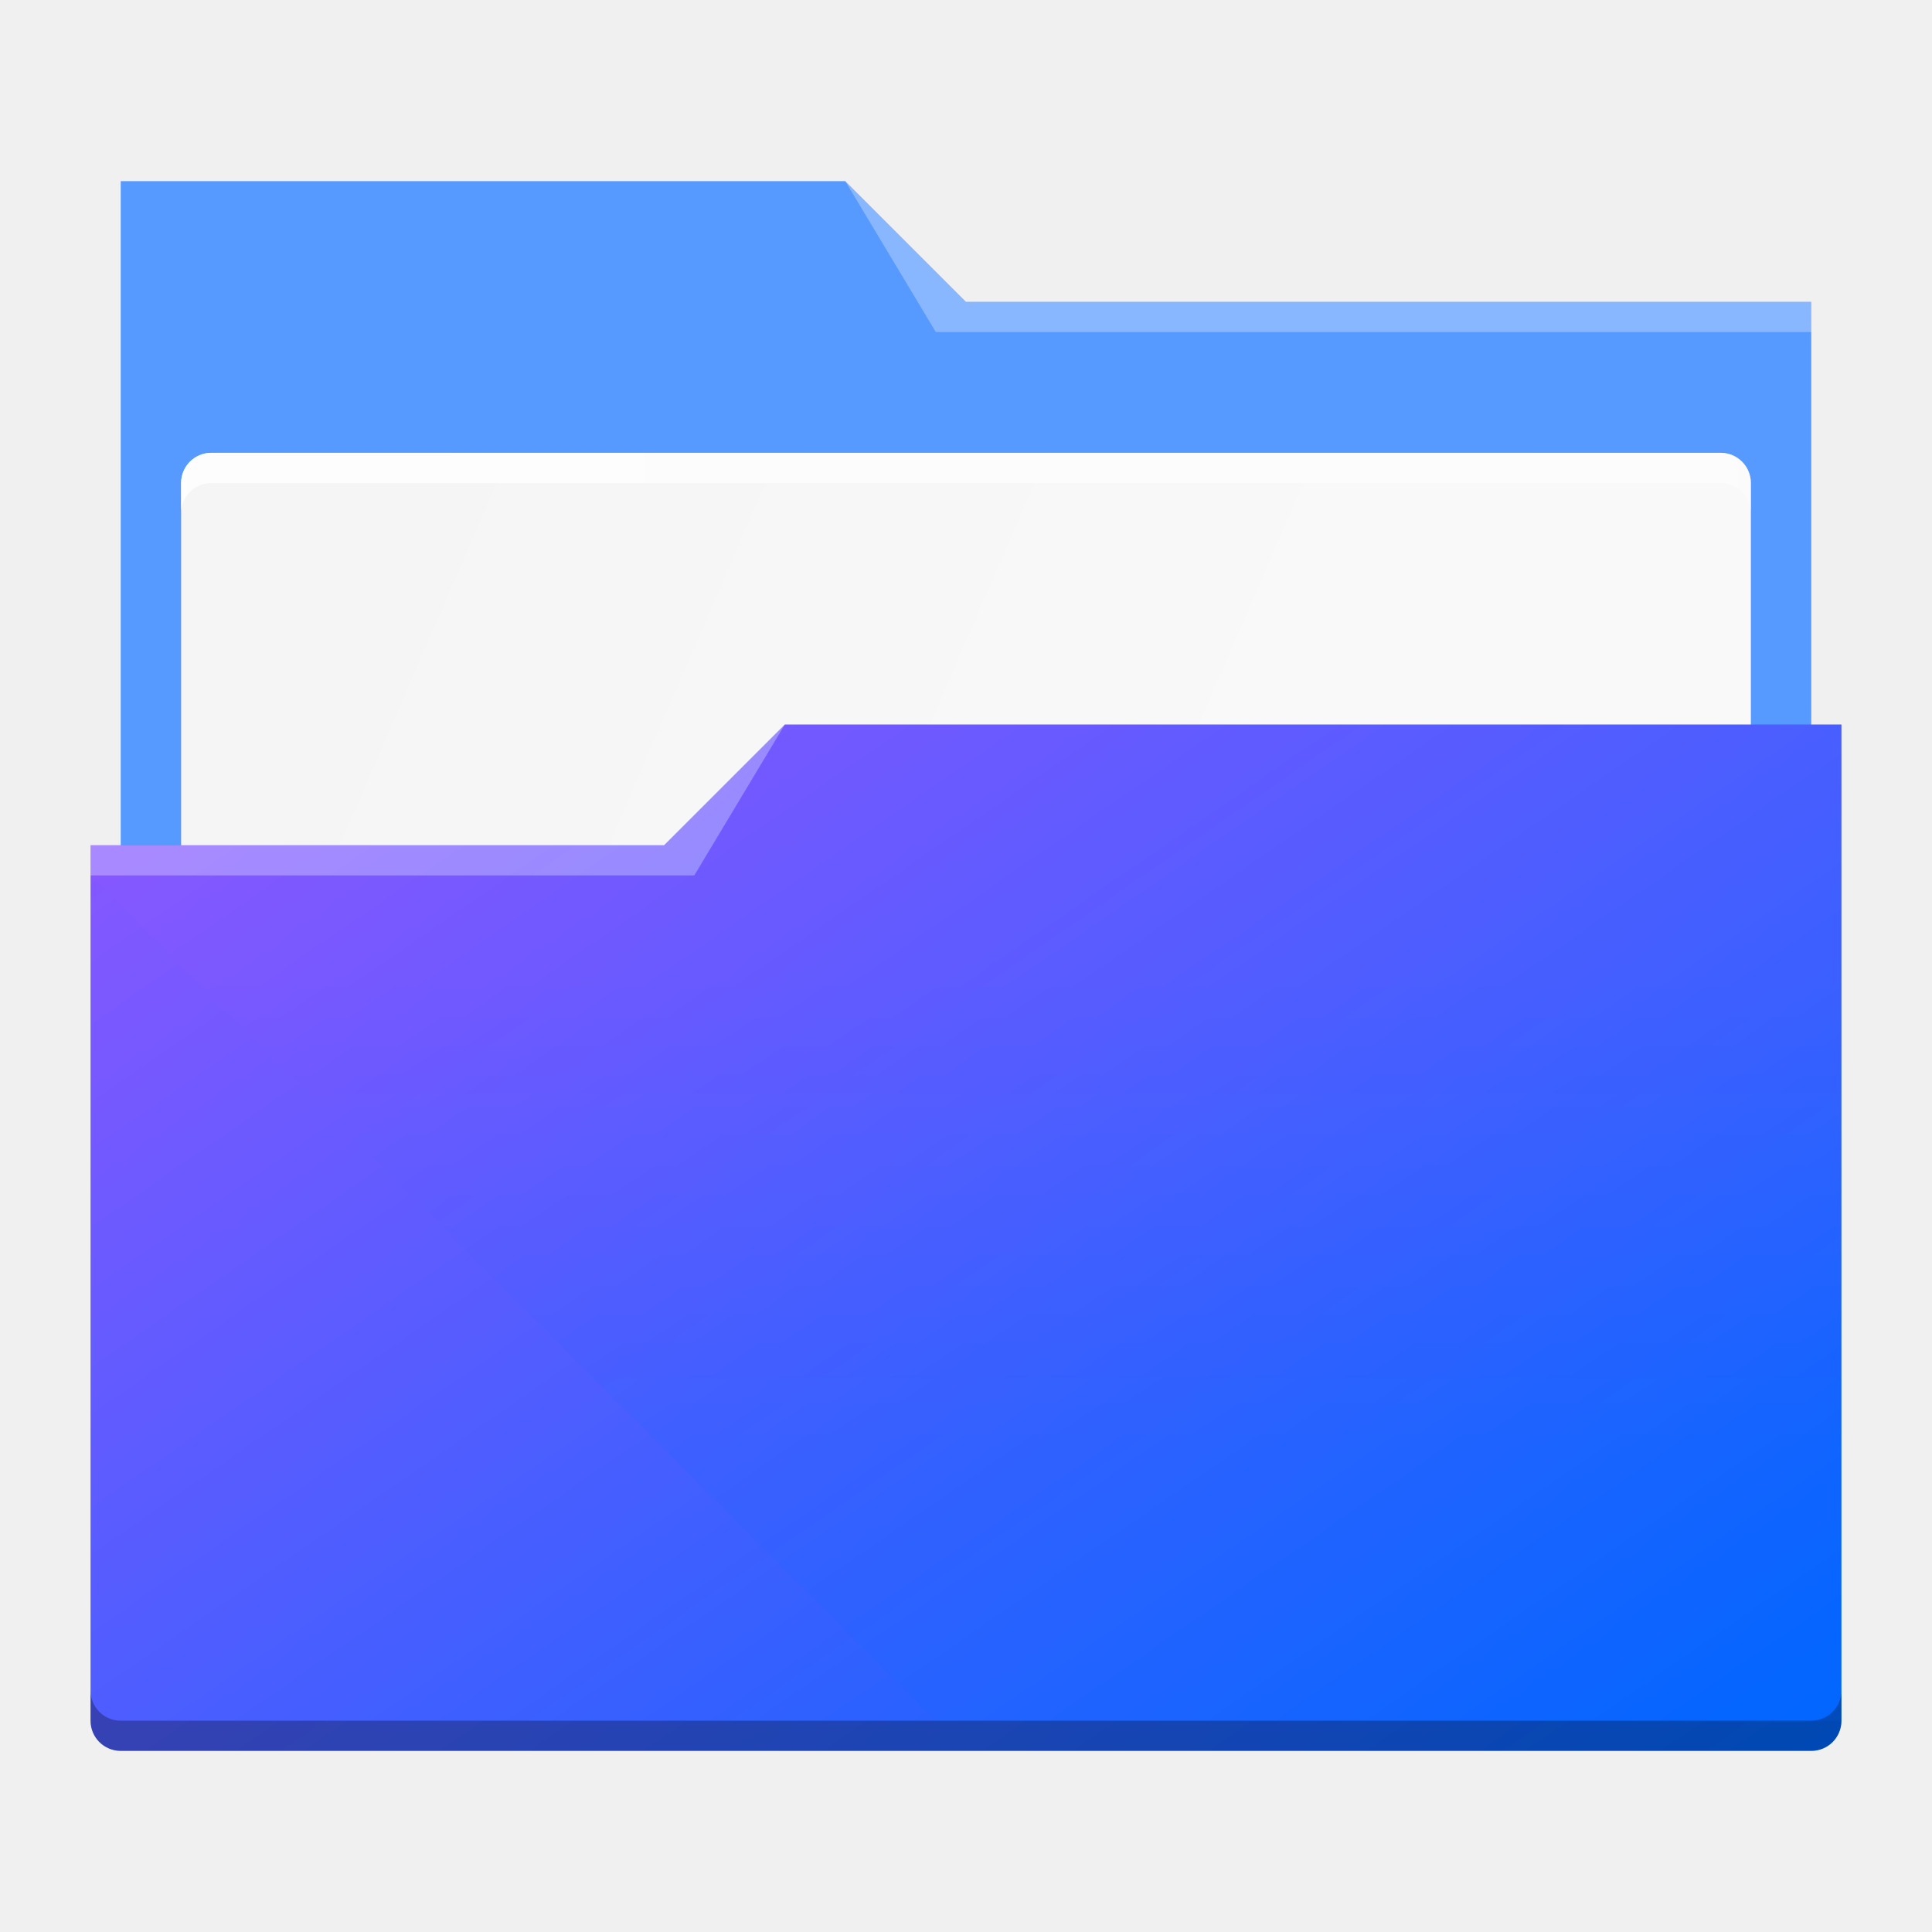
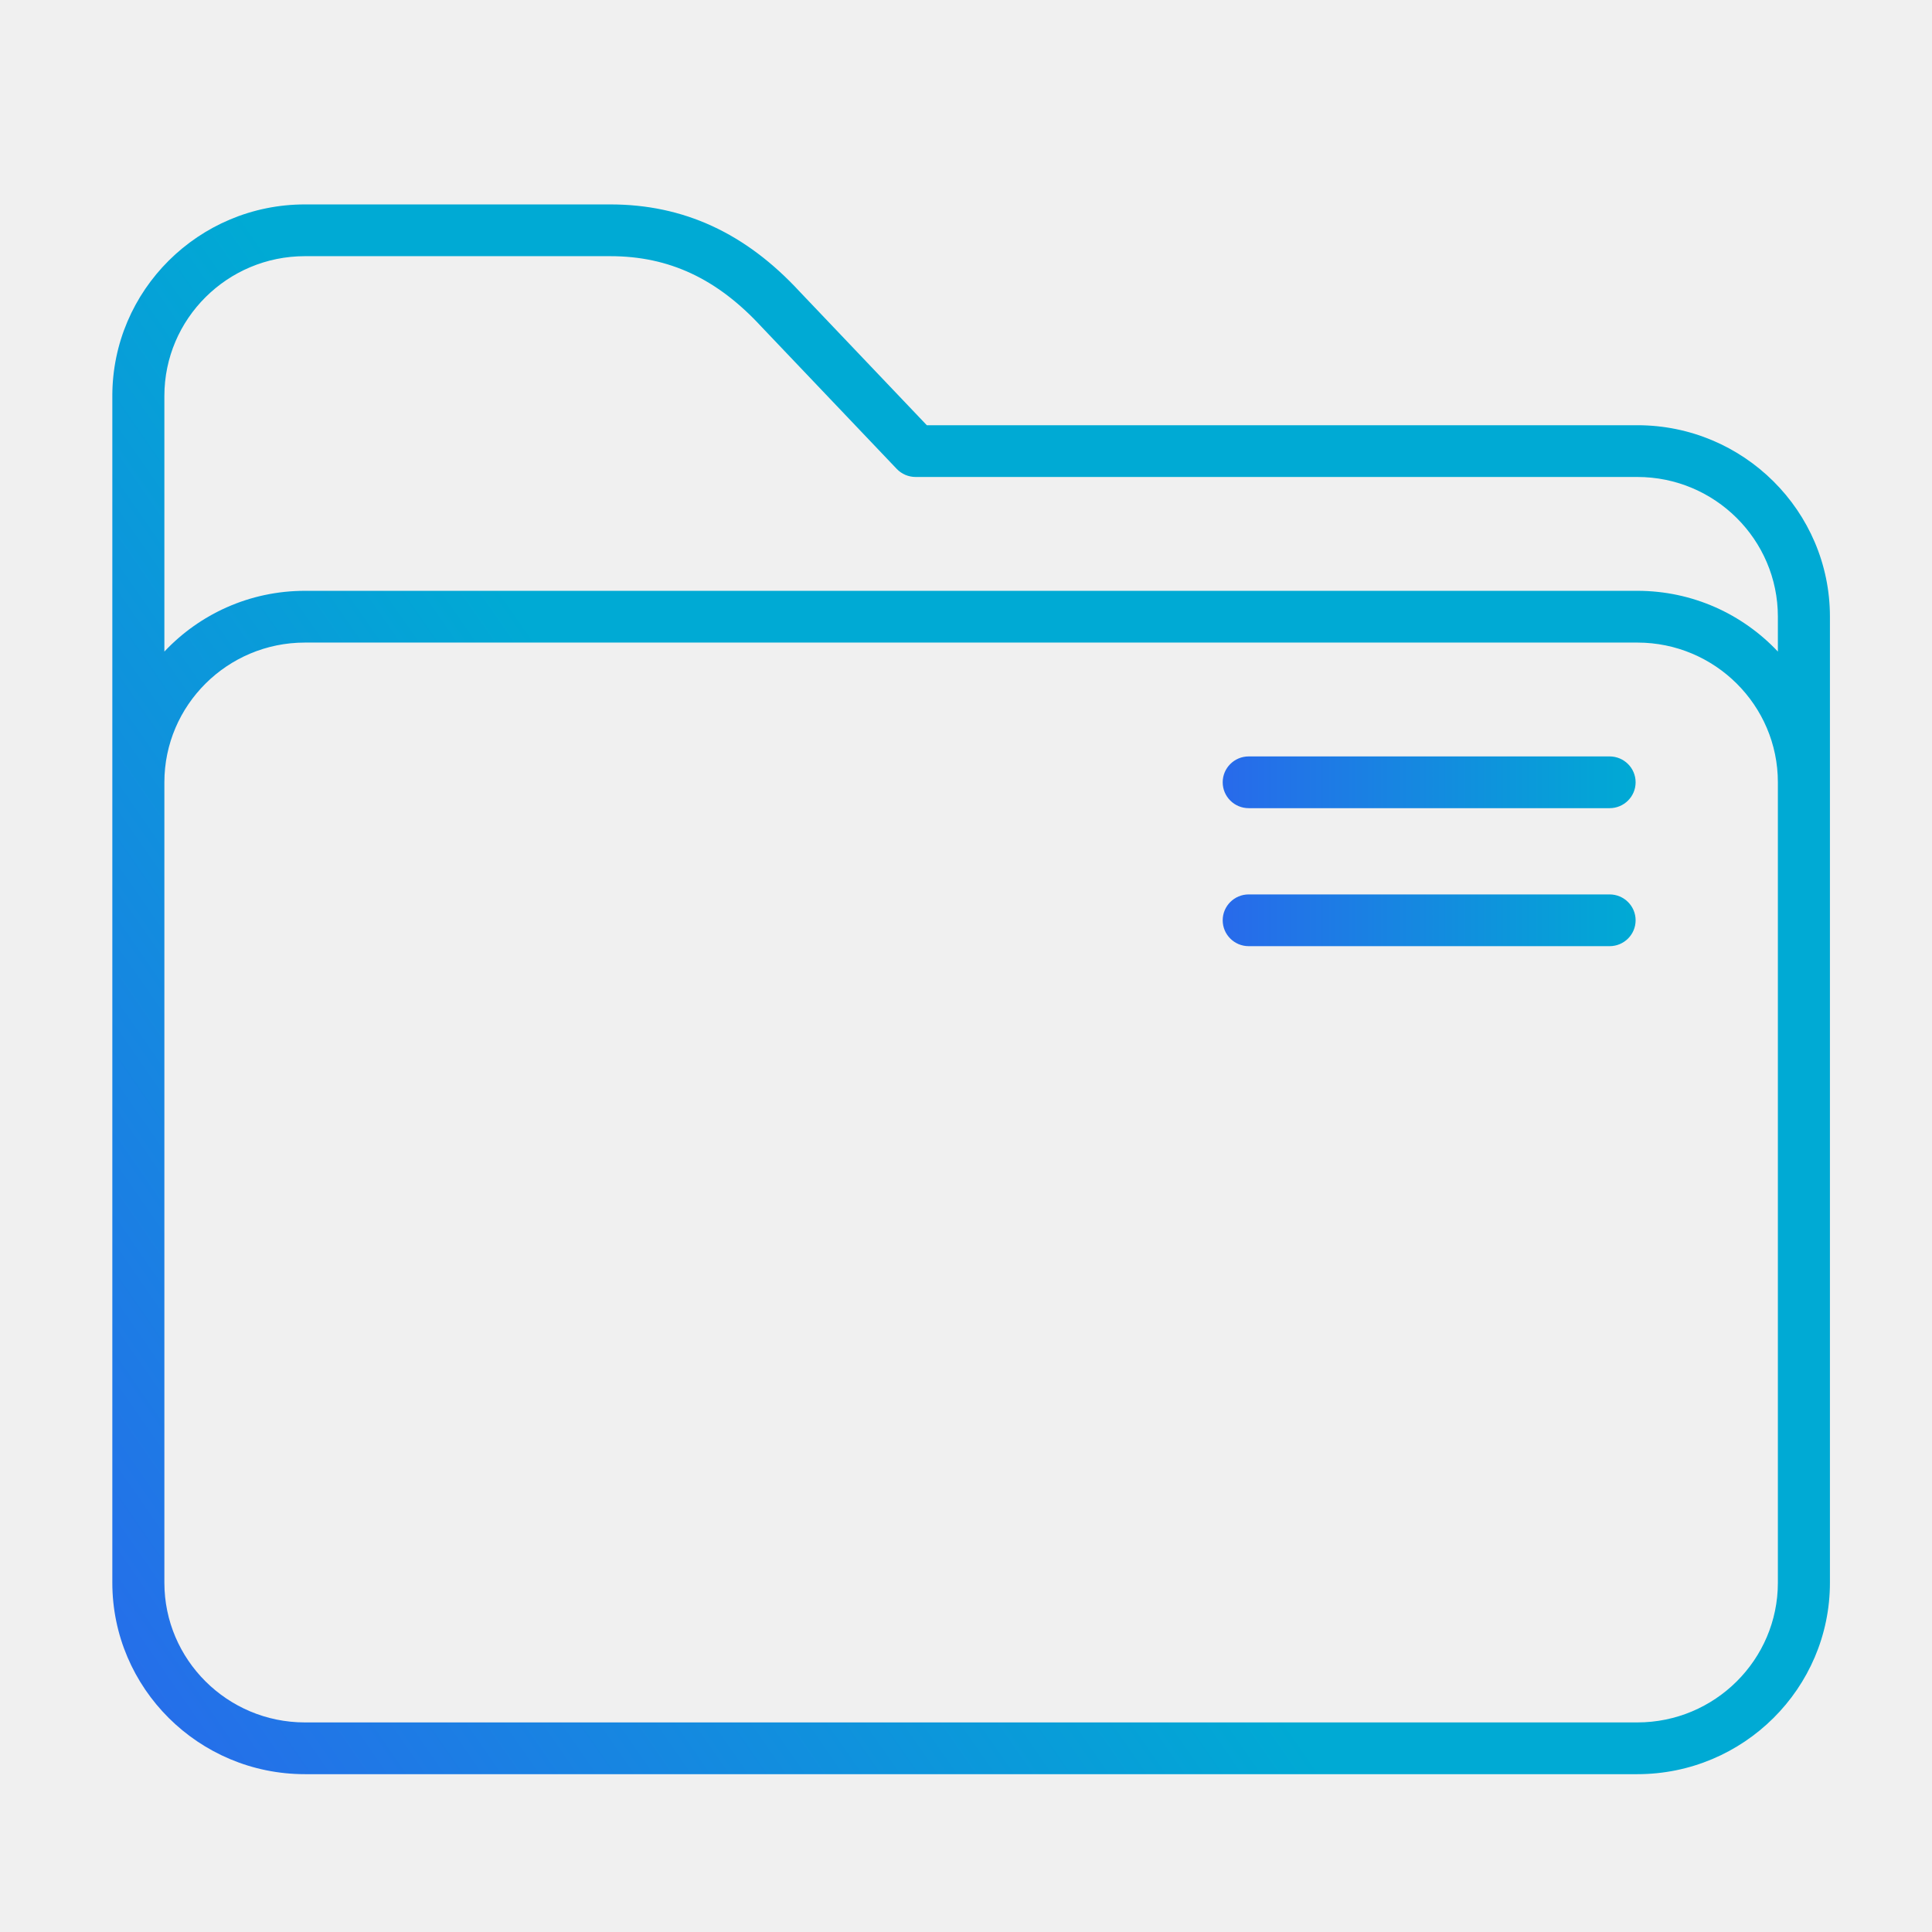
<svg xmlns="http://www.w3.org/2000/svg" xmlns:xlink="http://www.w3.org/1999/xlink" width="64" version="1.1" height="64" id="svg2">
  <defs id="defs5455">
-     <linearGradient id="linearGradient4393">
-       <stop style="stop-color:#9955ff;stop-opacity:1" offset="0" id="stop4395" />
-       <stop style="stop-color:#0066ff;stop-opacity:1" offset="1" id="stop4397" />
-     </linearGradient>
-     <linearGradient id="linearGradient4227">
-       <stop id="stop4229" offset="0" style="stop-color:#f5f5f5;stop-opacity:1" />
-       <stop id="stop4231" offset="1" style="stop-color:#f9f9f9;stop-opacity:1" />
+     <linearGradient id="linearGradient886">
+       <stop style="stop-color:#286aeb;stop-opacity:1" offset="0" id="stop882" />
+       <stop style="stop-color:#00aad4;stop-opacity:1" offset="1" id="stop884" />
    </linearGradient>
    <linearGradient id="linearGradient4274">
      <stop id="stop4276" offset="0" style="stop-color:#ffffff;stop-opacity:1;" />
      <stop id="stop4278" offset="1" style="stop-color:#ffffff;stop-opacity:0.488" />
-     </linearGradient>
-     <linearGradient xlink:href="#linearGradient4172-5" id="linearGradient4178" y1="548.886" y2="495.308" x2="397.228" gradientUnits="userSpaceOnUse" gradientTransform="matrix(1,0,0,0.9996746,-384.5714,-483.6216)" x1="434.162" />
-     <linearGradient id="linearGradient4172-5">
-       <stop style="stop-color:#0066ff;stop-opacity:1" id="stop4174-6" />
-       <stop offset="1" style="stop-color:#9955ff;stop-opacity:1" id="stop4176-6" />
    </linearGradient>
    <linearGradient gradientUnits="userSpaceOnUse" x2="0" y2="509.8" y1="543.8" id="a">
      <stop id="stop4154" stop-color="#2f74c8" />
      <stop id="stop4156" stop-color="#4699d7" offset="1" />
    </linearGradient>
    <linearGradient gradientUnits="userSpaceOnUse" x2="428.57" y2="531.8" x1="414.57" y1="517.8" id="b">
      <stop id="stop4159" stop-color="#383e51" />
      <stop id="stop4161" stop-opacity="0" stop-color="#655c6f" offset="1" />
    </linearGradient>
    <linearGradient gradientUnits="userSpaceOnUse" x2="0" y2="508.8" y1="519.8" id="c">
      <stop id="stop4164" stop-opacity="0" stop-color="#60a5e7" />
      <stop id="stop4166" stop-opacity=".258" stop-color="#a6f3fb" offset="1" />
    </linearGradient>
    <linearGradient gradientTransform="translate(-390.5714,-497.798)" xlink:href="#linearGradient4274" id="linearGradient4272-3" x1="390.571" y1="498.298" x2="442.571" y2="498.298" gradientUnits="userSpaceOnUse" />
    <linearGradient gradientTransform="translate(-390.5714,-501.798)" xlink:href="#linearGradient4274" id="linearGradient4272-1" x1="390.571" y1="498.298" x2="442.571" y2="498.298" gradientUnits="userSpaceOnUse" />
    <linearGradient gradientTransform="translate(-6,-14)" xlink:href="#linearGradient4274" id="linearGradient4272-36" x1="390.571" y1="498.298" x2="442.571" y2="498.298" gradientUnits="userSpaceOnUse" />
-     <linearGradient xlink:href="#linearGradient4274" id="linearGradient4217" gradientUnits="userSpaceOnUse" gradientTransform="translate(0,3)" x1="390.571" y1="498.298" x2="442.571" y2="498.298" />
-     <linearGradient xlink:href="#linearGradient4227" id="linearGradient4225" gradientUnits="userSpaceOnUse" x1="396.571" y1="498.798" x2="426.571" y2="511.798" gradientTransform="translate(0,1)" />
    <linearGradient gradientUnits="userSpaceOnUse" x2="383.771" y2="502.053" y1="542.053" id="a-2" x1="383.771">
      <stop id="stop4304" stop-color="#197cf1" />
      <stop id="stop4306" stop-color="#20bcfa" offset="1" />
    </linearGradient>
    <linearGradient gradientUnits="userSpaceOnUse" x2="39.28" y2="36.633" x1="22.285" y1="18.71" id="b-9">
      <stop id="stop4309" stop-color="#292c2f" />
      <stop id="stop4311" stop-opacity="0" stop-color="#292c2f" offset="1" />
    </linearGradient>
-     <linearGradient xlink:href="#linearGradient4393" id="linearGradient4399" x1="443.571" y1="510.798" x2="443.571" y2="526.798" gradientUnits="userSpaceOnUse" gradientTransform="translate(-23,5)" />
    <linearGradient gradientTransform="translate(-386.7285,506.2126)" gradientUnits="userSpaceOnUse" x2="419.974" y2="539.825" x1="406.501" y1="527.014" id="c-1">
      <stop id="stop17" stop-color="#292c2f" />
      <stop id="stop19" stop-opacity="0" offset="1" />
    </linearGradient>
    <linearGradient gradientUnits="userSpaceOnUse" x2="0" y2="14" y1="34" id="b-8" gradientTransform="translate(-2.158451,1006.013)">
      <stop style="stop-color:#bfc9c9;stop-opacity:1" id="stop12" stop-color="#536161" />
      <stop style="stop-color:#fafafa;stop-opacity:1" id="stop14" stop-color="#f4f5f5" offset="1" />
    </linearGradient>
    <linearGradient x1="428.816" gradientTransform="translate(-386.7285,506.2126)" gradientUnits="userSpaceOnUse" x2="388.865" y2="499.679" y1="547.634" id="a-7">
      <stop id="stop7" stop-color="#2a2c2f" />
      <stop id="stop9" stop-color="#536161" offset="1" />
    </linearGradient>
    <linearGradient gradientTransform="matrix(1.299805,0,0,1.299805,-499.0652,339.5283)" gradientUnits="userSpaceOnUse" x2="419.974" y2="539.825" x1="406.501" y1="527.014" id="c-7">
      <stop id="stop17-5" stop-color="#292c2f" />
      <stop id="stop19-3" stop-opacity="0" offset="1" />
    </linearGradient>
    <linearGradient gradientUnits="userSpaceOnUse" x2="0" y2="14" y1="34" id="b-5" gradientTransform="matrix(1.299805,0,0,1.299805,0.8007798,989.1707)">
      <stop style="stop-color:#bfc9c9;stop-opacity:1" id="stop12-6" stop-color="#536161" />
      <stop style="stop-color:#fbfbfb;stop-opacity:1" id="stop14-2" stop-color="#f4f5f5" offset="1" />
    </linearGradient>
    <linearGradient x1="428.816" gradientTransform="matrix(1.299805,0,0,1.299805,-499.0652,339.5283)" gradientUnits="userSpaceOnUse" x2="388.865" y2="499.679" y1="547.634" id="a-9">
      <stop id="stop7-1" stop-color="#2a2c2f" />
      <stop id="stop9-2" stop-color="#536161" offset="1" />
    </linearGradient>
+     <linearGradient xlink:href="#linearGradient886" id="linearGradient840" x1="0" y1="475" x2="237.335" y2="311.359" gradientUnits="userSpaceOnUse" />
+     <linearGradient xlink:href="#linearGradient886" id="linearGradient848" x1="320" y1="187.5" x2="439" y2="187.5" gradientUnits="userSpaceOnUse" />
+     <linearGradient xlink:href="#linearGradient886" id="linearGradient856" x1="320" y1="227.5" x2="439" y2="227.5" gradientUnits="userSpaceOnUse" />
  </defs>
-   <g id="layer1" transform="matrix(1 0 0 1 -384.5714 -483.798)">
-     <path style="fill:#5699ff;fill-opacity:1" id="rect4180" d="m 388.571,489.798 0,5 0,22 c 0,0.554 0.446,1 1,1 l 54,0 c 0.554,0 1,-0.446 1,-1 l 0,-21.99 c 0,-0.003 -0.002,-0.006 -0.002,-0.01 l 0.002,0 0,-1 -28,0 -4,-4 -24,0 z" />
-     <rect ry="1" rx="1" y="498.798" x="390.571" height="15" width="52" id="rect4223" style="color:#000000;clip-rule:nonzero;display:inline;overflow:visible;visibility:visible;opacity:1;isolation:auto;mix-blend-mode:normal;color-interpolation:sRGB;color-interpolation-filters:linearRGB;solid-color:#000000;solid-opacity:1;fill:url(#linearGradient4225);fill-opacity:1;fill-rule:nonzero;stroke:none;stroke-width:1;stroke-linecap:butt;stroke-linejoin:miter;stroke-miterlimit:4;stroke-dasharray:none;stroke-dashoffset:0;stroke-opacity:1;marker:none;color-rendering:auto;image-rendering:auto;shape-rendering:auto;text-rendering:auto;enable-background:accumulate" />
-     <path style="fill:url(#linearGradient4178)" d="M 26 24 L 22 28 L 3 28 L 3 29 L 3.002 29 C 3.002 29.004 3 29.008 3 29.012 L 3 56 L 3 57 C 3 57.554 3.446 58 4 58 L 60 58 C 60.554 58 61 57.554 61 57 L 61 56 L 61 29.012 L 61 29 L 61 24 L 26 24 z " transform="translate(384.5714,483.798)" id="rect4113" />
-     <path style="opacity:0.3;fill:#ffffff;fill-opacity:1;fill-rule:evenodd" id="path4224" d="m 387.571,511.798 0,1 20,0 3,-5 -4,4 z" />
-     <path style="fill:#ffffff;fill-opacity:1;fill-rule:evenodd;opacity:0.3" id="path4196" d="m 28,6 3,5 2,0 27,0 0,-1 -27,0 -1,0 z" transform="matrix(1 0 0 1 384.5714 483.798)" />
-     <path id="path4215" d="m 391.571,498.798 c -0.554,0 -1,0.446 -1,1 l 0,1 c 0,-0.554 0.446,-1 1,-1 l 50,0 c 0.554,0 1,0.446 1,1 l 0,-1 c 0,-0.554 -0.446,-1 -1,-1 l -50,0 z" style="color:#000000;clip-rule:nonzero;display:inline;overflow:visible;visibility:visible;opacity:0.85;isolation:auto;mix-blend-mode:normal;color-interpolation:sRGB;color-interpolation-filters:linearRGB;solid-color:#000000;solid-opacity:1;fill:url(#linearGradient4217);fill-opacity:1;fill-rule:nonzero;stroke:none;stroke-width:1;stroke-linecap:butt;stroke-linejoin:miter;stroke-miterlimit:4;stroke-dasharray:none;stroke-dashoffset:0;stroke-opacity:1;marker:none;color-rendering:auto;image-rendering:auto;shape-rendering:auto;text-rendering:auto;enable-background:accumulate" />
-     <path style="color:#000000;clip-rule:nonzero;display:inline;overflow:visible;visibility:visible;opacity:0.3;isolation:auto;mix-blend-mode:normal;color-interpolation:sRGB;color-interpolation-filters:linearRGB;solid-color:#000000;solid-opacity:1;fill:#000000;fill-opacity:1;fill-rule:nonzero;stroke:none;stroke-width:1;stroke-linecap:butt;stroke-linejoin:miter;stroke-miterlimit:4;stroke-dasharray:none;stroke-dashoffset:0;stroke-opacity:1;marker:none;color-rendering:auto;image-rendering:auto;shape-rendering:auto;text-rendering:auto;enable-background:accumulate" d="m 388.571,541.798 c -0.554,0 -1,-0.446 -1,-1 l 0,-1 c 0,0.554 0.446,1 1,1 l 56,0 c 0.554,0 1,-0.446 1,-1 l 0,1 c 0,0.554 -0.446,1 -1,1 z" id="path4233" />
-     <path style="opacity:0.109;fill:url(#linearGradient4399);fill-opacity:1;fill-rule:evenodd;stroke:none;stroke-width:1px;stroke-linecap:butt;stroke-linejoin:miter;stroke-opacity:1" d="m 387.571,512.798 20,0 3,-5 35,0 0,33 -30,0 z" id="path4383" />
+   <g id="layer1" transform="translate(-384.5714,-483.798)">
+     <g id="g8" transform="matrix(0.1149451,0,0,0.1142857,388.2924,488.284)">
+       <path d="M 439.5,84 H 234.729 L 198.09,45.279 C 182.464,28.269 164.607,20 143.5,20 h -88 C 24.897,20 0,44.897 0,75.5 v 344 C 0,450.103 24.897,475 55.5,475 h 384 c 30.603,0 55.5,-24.897 55.5,-55.5 v -280 C 495,108.897 470.103,84 439.5,84 Z M 480,419.5 c 0,22.332 -18.168,40.5 -40.5,40.5 H 55.5 C 33.168,460 15,441.832 15,419.5 v -232 C 15,165.168 33.168,147 55.5,147 h 384 c 22.332,0 40.5,18.168 40.5,40.5 z M 439.5,132 H 55.5 C 39.536,132 25.135,138.784 15,149.61 V 75.5 C 15,53.168 33.168,35 55.5,35 h 88 c 16.92,0 30.768,6.503 43.579,20.465 0.026,0.028 0.052,0.057 0.079,0.084 l 38.895,41.105 C 227.469,98.151 229.439,99 231.5,99 h 208 c 22.332,0 40.5,18.168 40.5,40.5 v 10.11 C 469.865,138.784 455.464,132 439.5,132 Z" id="path2" style="fill:url(#linearGradient840);fill-opacity:1" />
+       <path d="m 431.5,180 h -104 c -4.142,0 -7.5,3.357 -7.5,7.5 0,4.143 3.358,7.5 7.5,7.5 h 104 c 4.142,0 7.5,-3.357 7.5,-7.5 0,-4.143 -3.358,-7.5 -7.5,-7.5 z" id="path4-3" style="fill:url(#linearGradient848);fill-opacity:1.0" />
+       <path d="m 431.5,220 h -104 c -4.142,0 -7.5,3.357 -7.5,7.5 0,4.143 3.358,7.5 7.5,7.5 h 104 c 4.142,0 7.5,-3.357 7.5,-7.5 0,-4.143 -3.358,-7.5 -7.5,-7.5 z" id="path6-6" style="fill:url(#linearGradient856);fill-opacity:1.0" />
+     </g>
  </g>
</svg>
